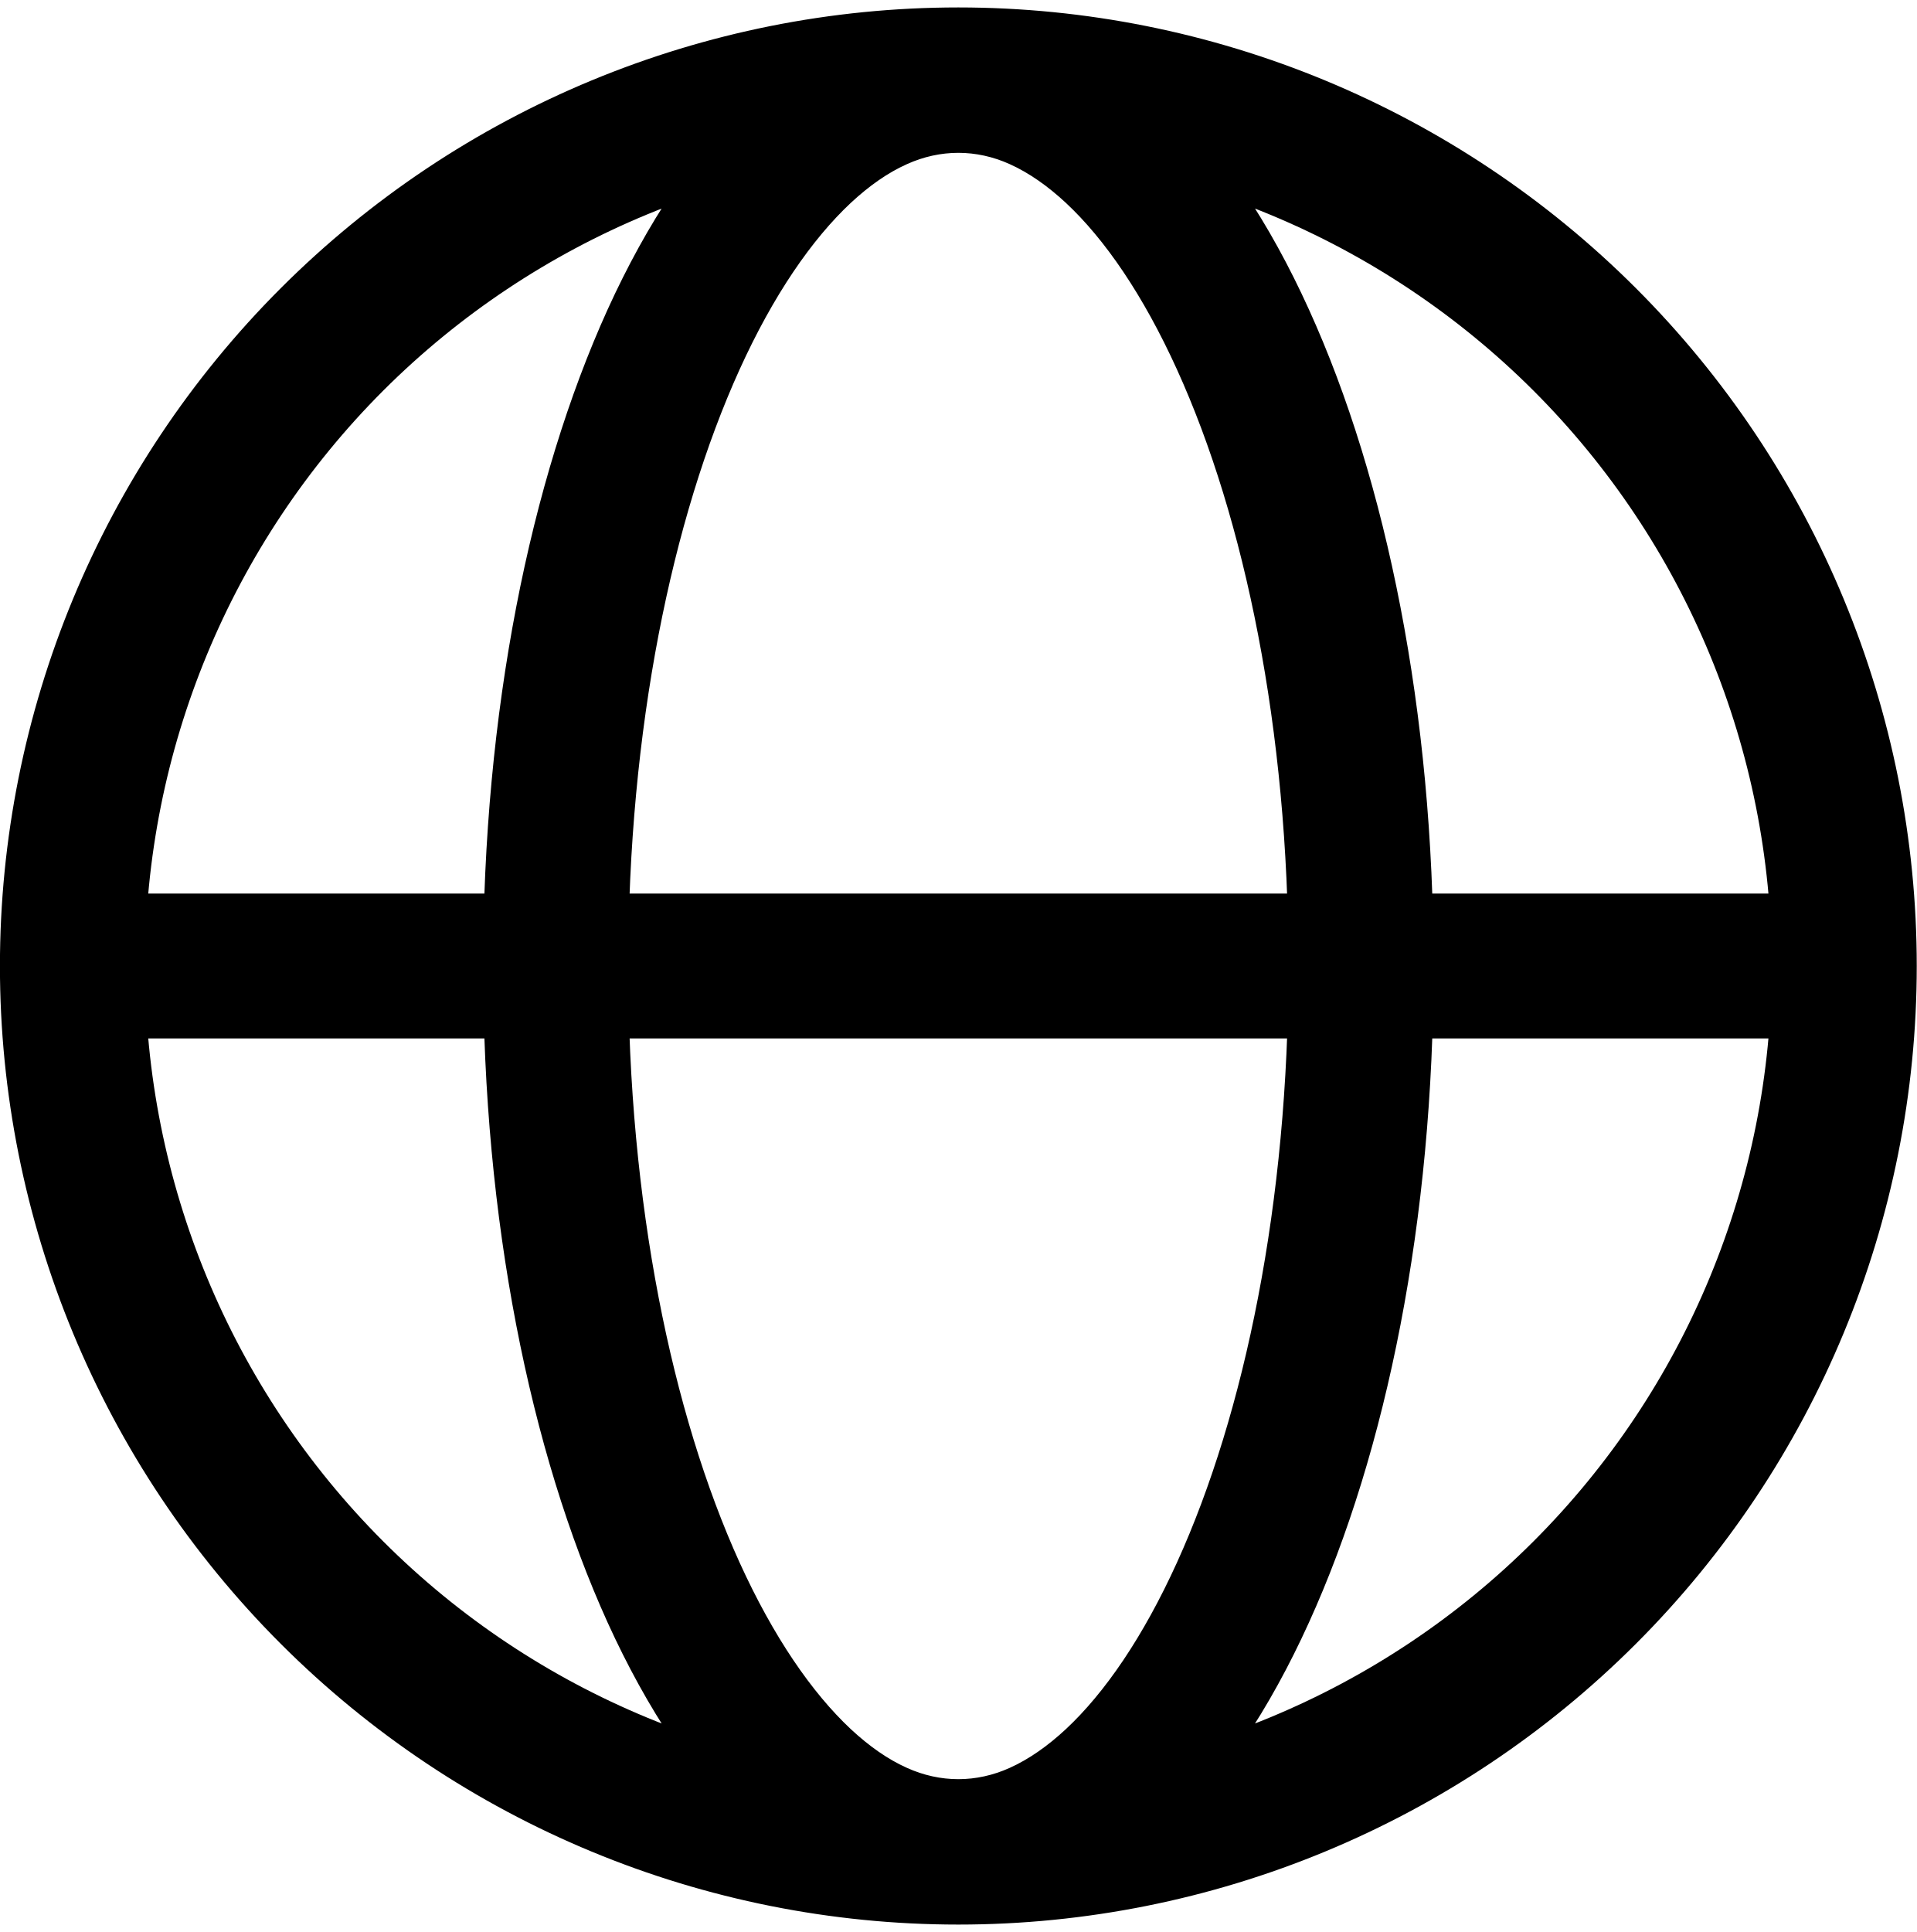
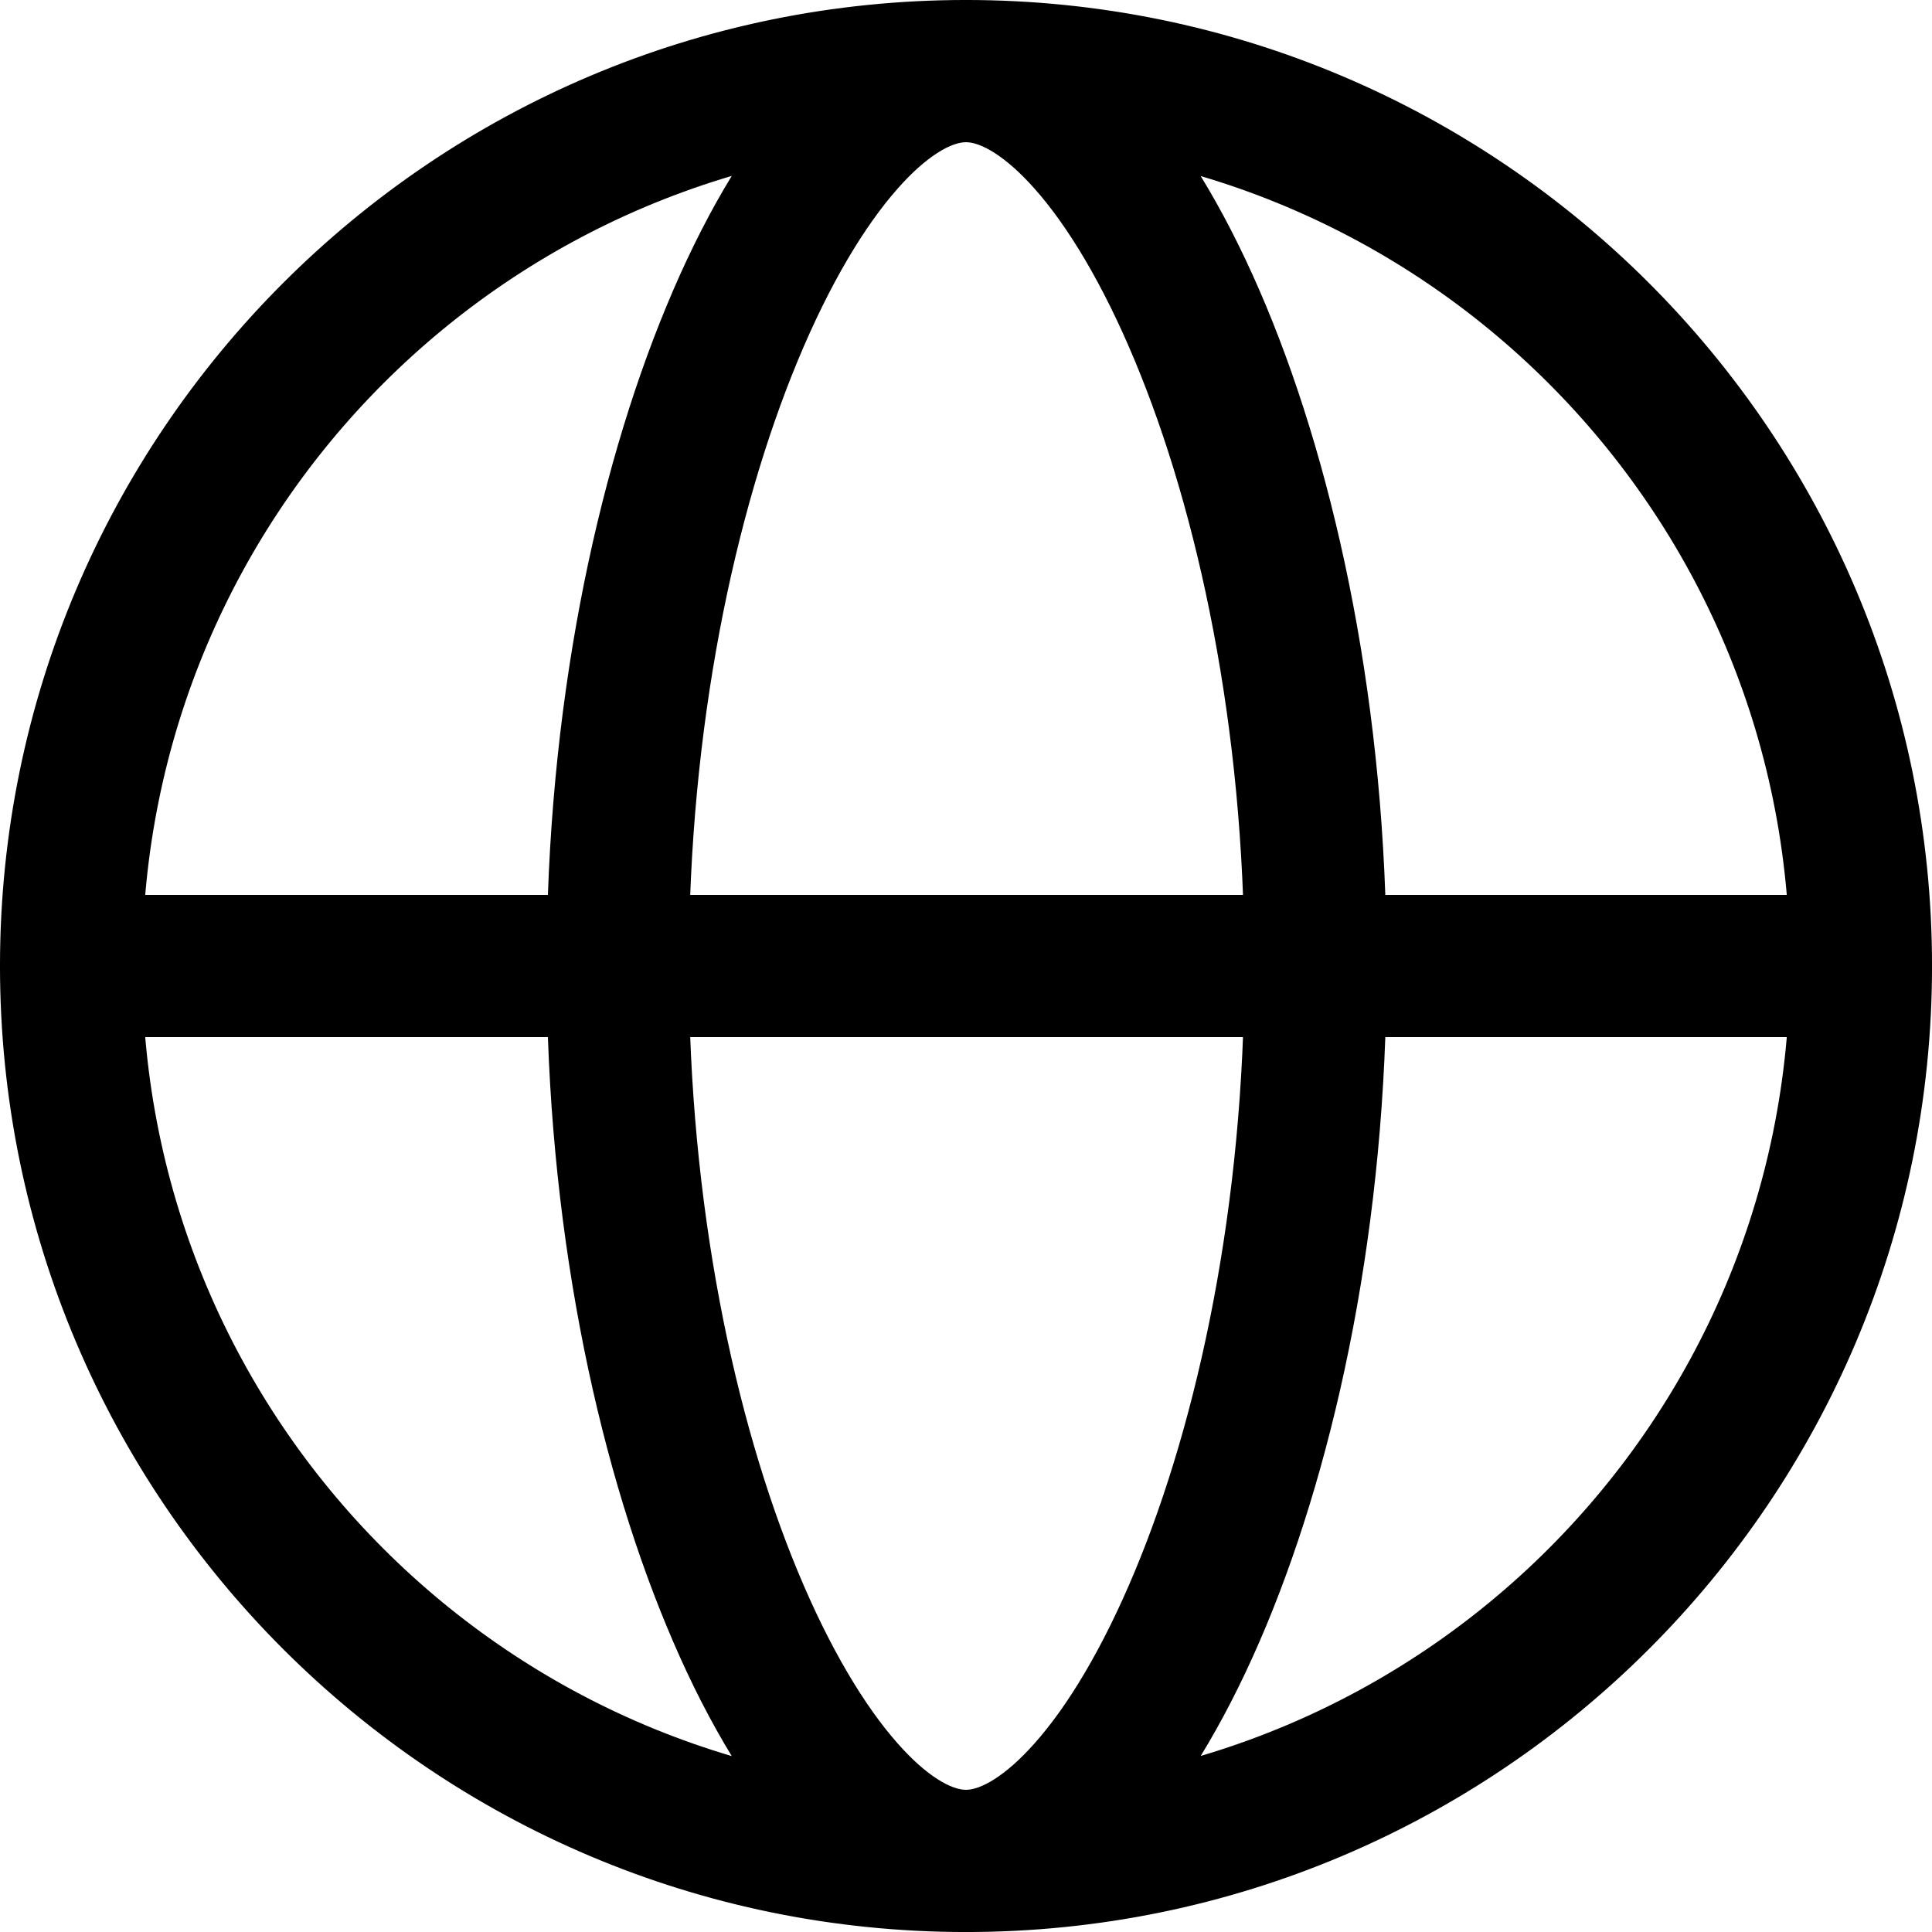
- <svg version="1.1" viewBox="0 0 11.88 11.973">
-   <g id="s" transform="matrix(0.79866 0 0 0.79866 -2.04657 -2.00008)">
-     <path d="M17.438 10C17.438 8.027 16.654 6.136 15.259 4.741C13.864 3.346 11.973 2.562 10 2.562C8.027 2.562 6.136 3.346 4.741 4.741C3.346 6.136 2.562 8.027 2.562 10C2.562 11.973 3.346 13.864 4.741 15.259C6.136 16.654 8.027 17.438 10 17.438C11.973 17.438 13.864 16.654 15.259 15.259C16.654 13.864 17.438 11.973 17.438 10ZM16.312 10C16.312 11.674 15.648 13.28 14.464 14.464C13.28 15.648 11.674 16.312 10 16.312C8.326 16.312 6.72 15.648 5.536 14.464C4.353 13.28 3.688 11.674 3.688 10C3.688 8.326 4.353 6.72 5.536 5.536C6.72 4.353 8.326 3.688 10 3.688C11.674 3.688 13.28 4.353 14.464 5.536C15.648 6.72 16.312 8.326 16.312 10ZM13.688 10C13.688 8.037 13.326 6.237 12.721 4.906L12.721 4.906C12.417 4.236 12.041 3.665 11.6 3.254C11.357 3.028 11.109 2.864 10.861 2.752C10.311 2.504 9.689 2.504 9.139 2.752C8.891 2.864 8.643 3.028 8.4 3.254C7.959 3.665 7.583 4.236 7.278 4.906L7.278 4.906C6.674 6.237 6.312 8.037 6.312 10C6.312 11.963 6.674 13.763 7.278 15.094L7.278 15.094C7.583 15.764 7.959 16.335 8.4 16.746C8.643 16.972 8.891 17.136 9.139 17.248C9.689 17.496 10.311 17.496 10.861 17.248C11.109 17.136 11.357 16.972 11.6 16.746C12.041 16.335 12.417 15.764 12.721 15.094L12.721 15.094C13.326 13.764 13.688 11.963 13.688 10ZM12.562 10C12.562 11.834 12.223 13.471 11.697 14.628L11.697 14.628C11.435 15.205 11.137 15.64 10.833 15.923C10.694 16.052 10.548 16.155 10.399 16.222C10.14 16.339 9.86 16.339 9.601 16.222C9.451 16.155 9.306 16.052 9.167 15.923C8.863 15.639 8.564 15.204 8.302 14.628L8.302 14.628C7.777 13.471 7.438 11.834 7.438 10C7.438 8.166 7.777 6.529 8.302 5.372L8.302 5.372C8.564 4.795 8.863 4.361 9.167 4.077C9.306 3.948 9.451 3.845 9.601 3.778C9.86 3.661 10.14 3.661 10.399 3.778C10.548 3.845 10.694 3.948 10.833 4.077C11.137 4.36 11.435 4.795 11.697 5.372L11.697 5.372C12.223 6.529 12.562 8.166 12.562 10ZM3.125 10.562L16.875 10.562L16.875 9.438L3.125 9.438L3.125 10.562Z" />
+ <svg version="1.1" viewBox="0 0 12.716 12.716">
+   <g id="s" transform="matrix(0.79866 0 0 0.79866 -1.62855 -1.62855)">
+     <path d="M10 3.211C13.752 3.211 16.789 6.248 16.789 10C16.789 13.752 13.752 16.789 10 16.789C9.676 16.789 9.414 17.051 9.414 17.375C9.414 17.699 9.676 17.961 10 17.961C14.395 17.961 17.961 14.395 17.961 10C17.961 5.606 14.395 2.039 10 2.039C9.676 2.039 9.414 2.301 9.414 2.625C9.414 2.949 9.676 3.211 10 3.211ZM17.375 9.414L2.625 9.414C2.301 9.414 2.039 9.676 2.039 10C2.039 10.324 2.301 10.586 2.625 10.586L17.375 10.586L17.375 9.414ZM10 16.789C6.248 16.789 3.211 13.752 3.211 10C3.211 9.676 2.949 9.414 2.625 9.414C2.301 9.414 2.039 9.676 2.039 10C2.039 14.395 5.606 17.961 10 17.961C10.324 17.961 10.586 17.699 10.586 17.375C10.586 17.051 10.324 16.789 10 16.789ZM10 17.961C10.574 17.961 11.048 17.628 11.442 17.184C11.834 16.742 12.183 16.136 12.473 15.44C13.061 14.028 13.466 12.107 13.466 10C13.466 7.893 13.061 5.972 12.473 4.56C12.183 3.864 11.834 3.258 11.442 2.816C11.048 2.372 10.574 2.039 10 2.039C9.676 2.039 9.414 2.301 9.414 2.625C9.414 2.949 9.676 3.211 10 3.211C10.12 3.211 10.324 3.322 10.565 3.594C10.837 3.9 11.126 4.375 11.391 5.011C11.915 6.267 12.294 8.034 12.294 10C12.294 11.966 11.915 13.733 11.391 14.989C11.126 15.625 10.837 16.101 10.565 16.406C10.324 16.678 10.12 16.789 10 16.789C9.676 16.789 9.414 17.051 9.414 17.375C9.414 17.699 9.676 17.961 10 17.961ZM10 16.789C9.879 16.789 9.676 16.678 9.437 16.407C9.166 16.101 8.878 15.626 8.614 14.99C8.093 13.734 7.716 11.967 7.716 10C7.716 8.033 8.093 6.266 8.614 5.01C8.878 4.374 9.166 3.899 9.437 3.593C9.676 3.322 9.879 3.211 10 3.211C10.324 3.211 10.586 2.949 10.586 2.625C10.586 2.301 10.324 2.039 10 2.039C9.426 2.039 8.953 2.372 8.559 2.816C8.168 3.259 7.82 3.865 7.532 4.561C6.946 5.973 6.544 7.894 6.544 10C6.544 12.106 6.946 14.027 7.532 15.439C7.82 16.135 8.168 16.741 8.559 17.184C8.953 17.628 9.426 17.961 10 17.961C10.324 17.961 10.586 17.699 10.586 17.375C10.586 17.051 10.324 16.789 10 16.789ZM3.211 10C3.211 6.248 6.248 3.211 10 3.211C10.324 3.211 10.586 2.949 10.586 2.625C10.586 2.301 10.324 2.039 10 2.039C5.606 2.039 2.039 5.606 2.039 10C2.039 10.324 2.301 10.586 2.625 10.586C2.949 10.586 3.211 10.324 3.211 10Z" />
  </g>
</svg>
